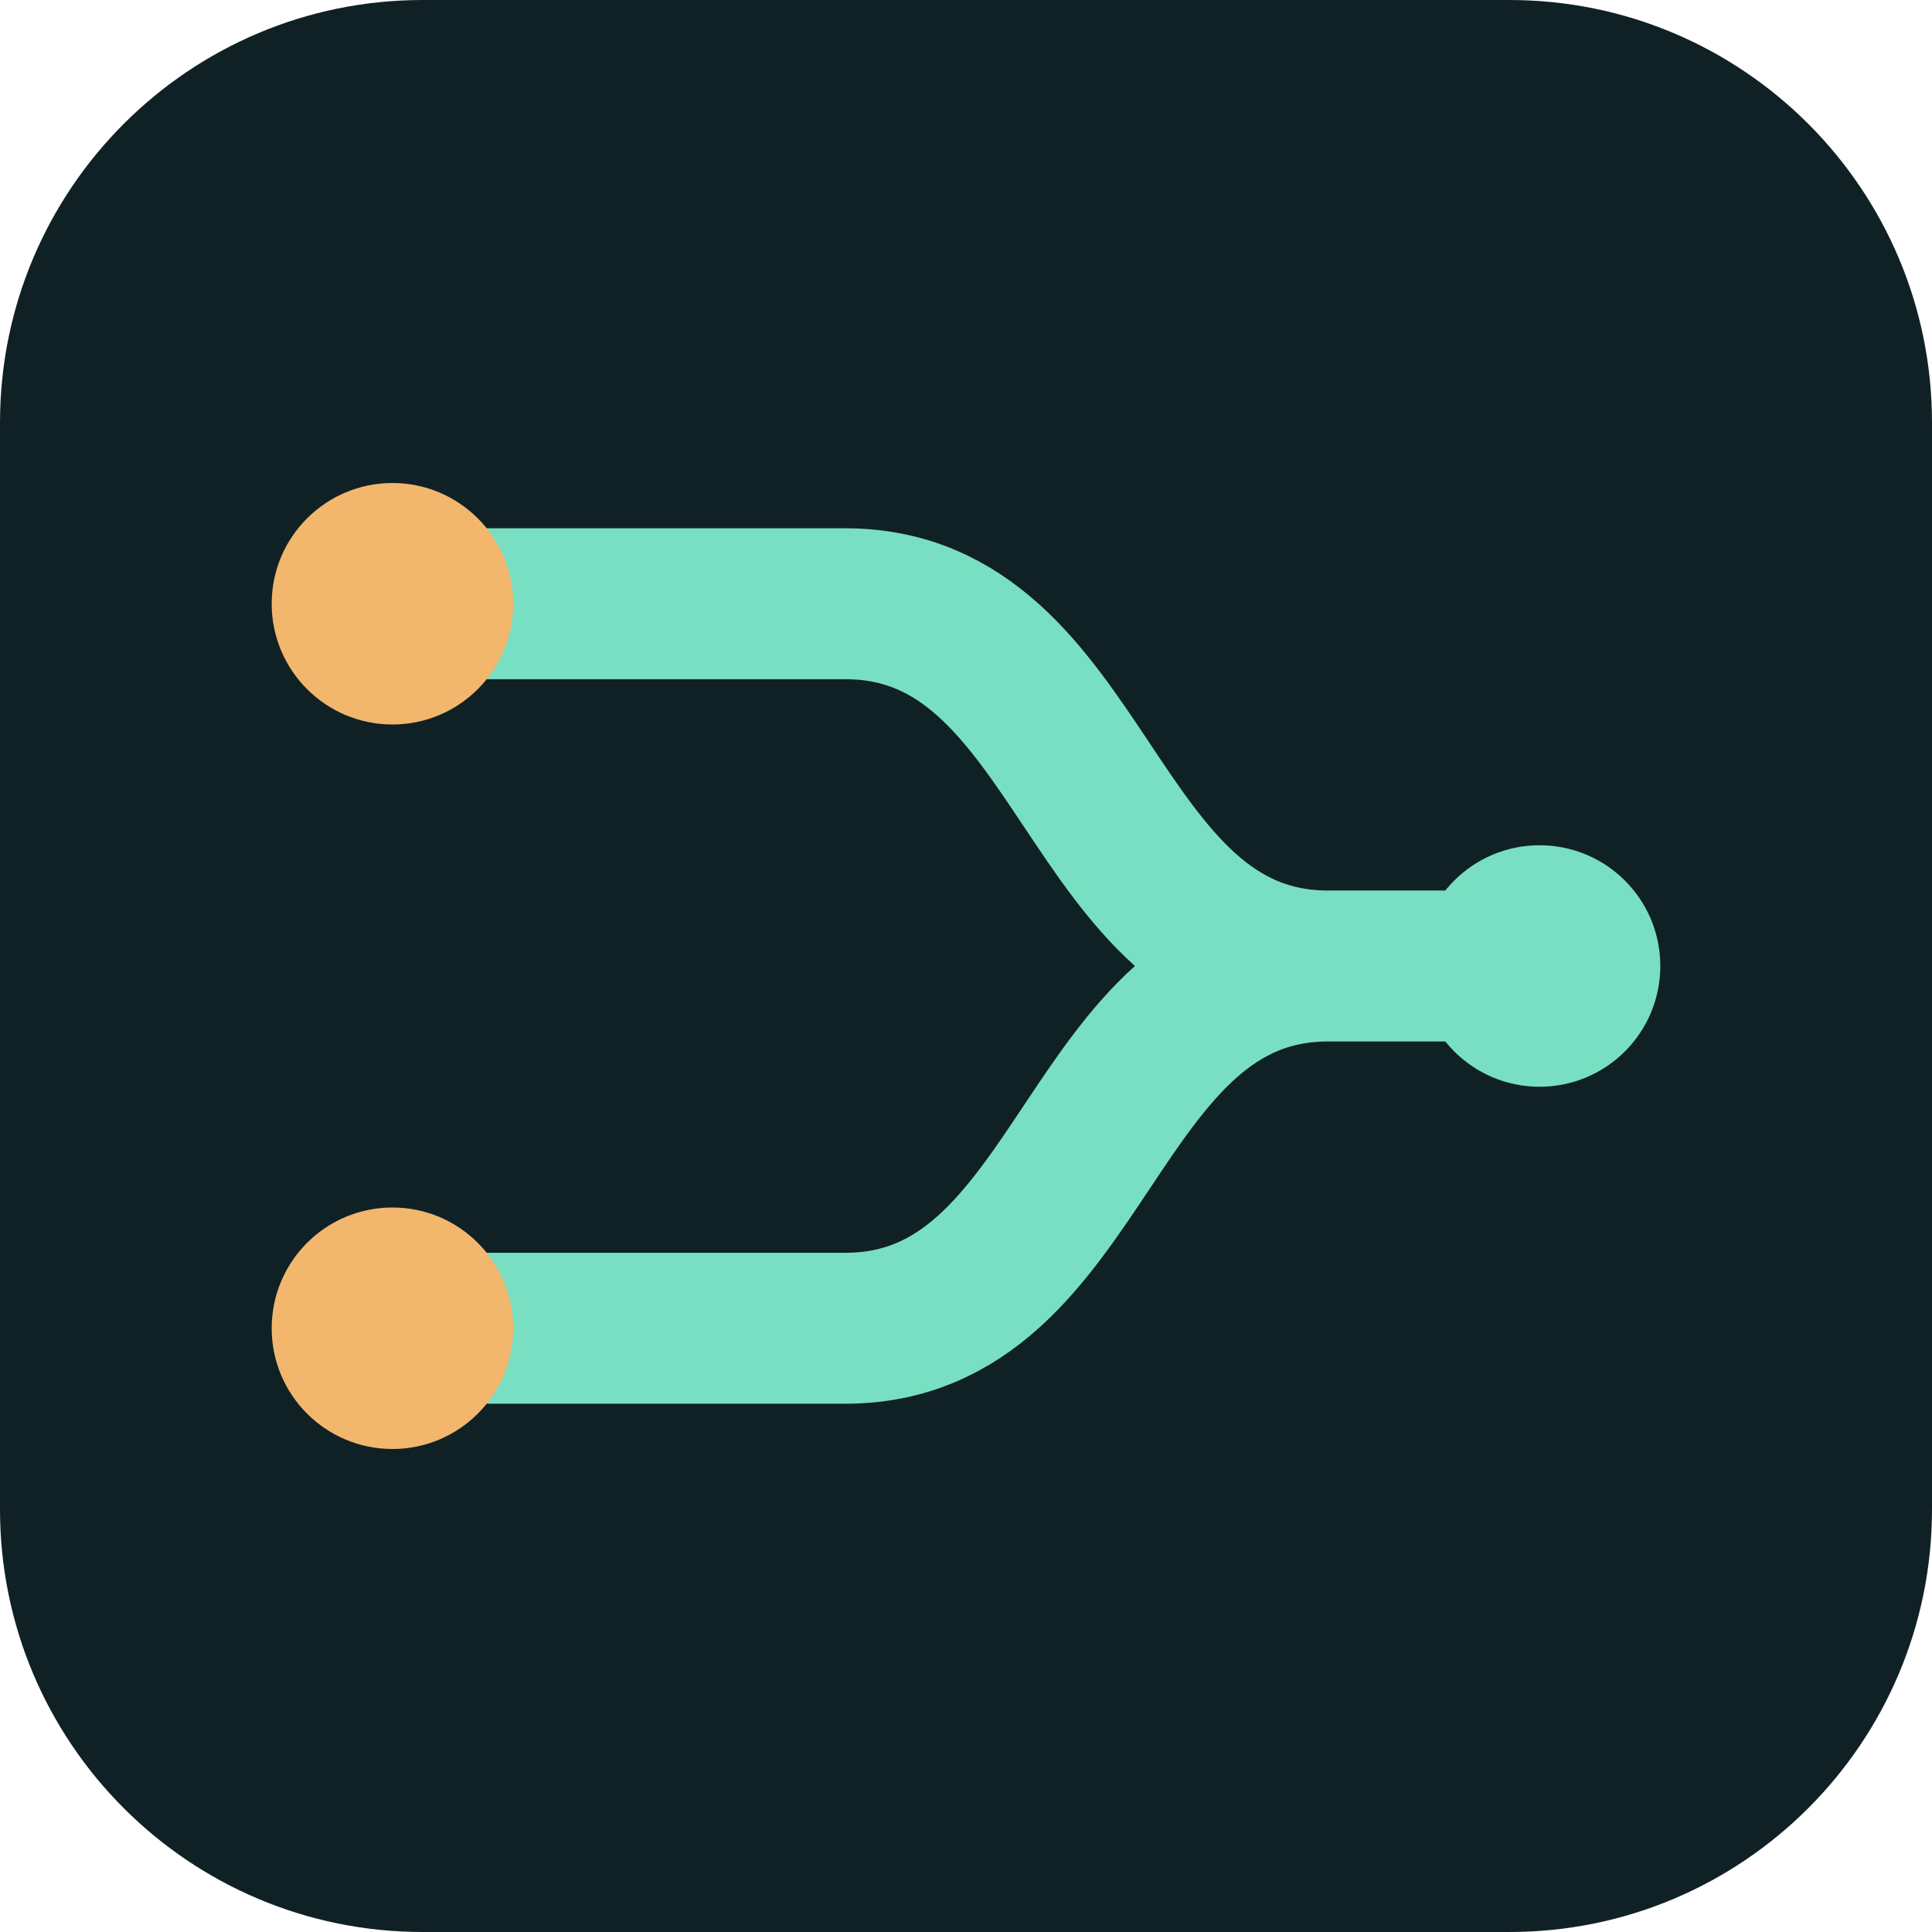
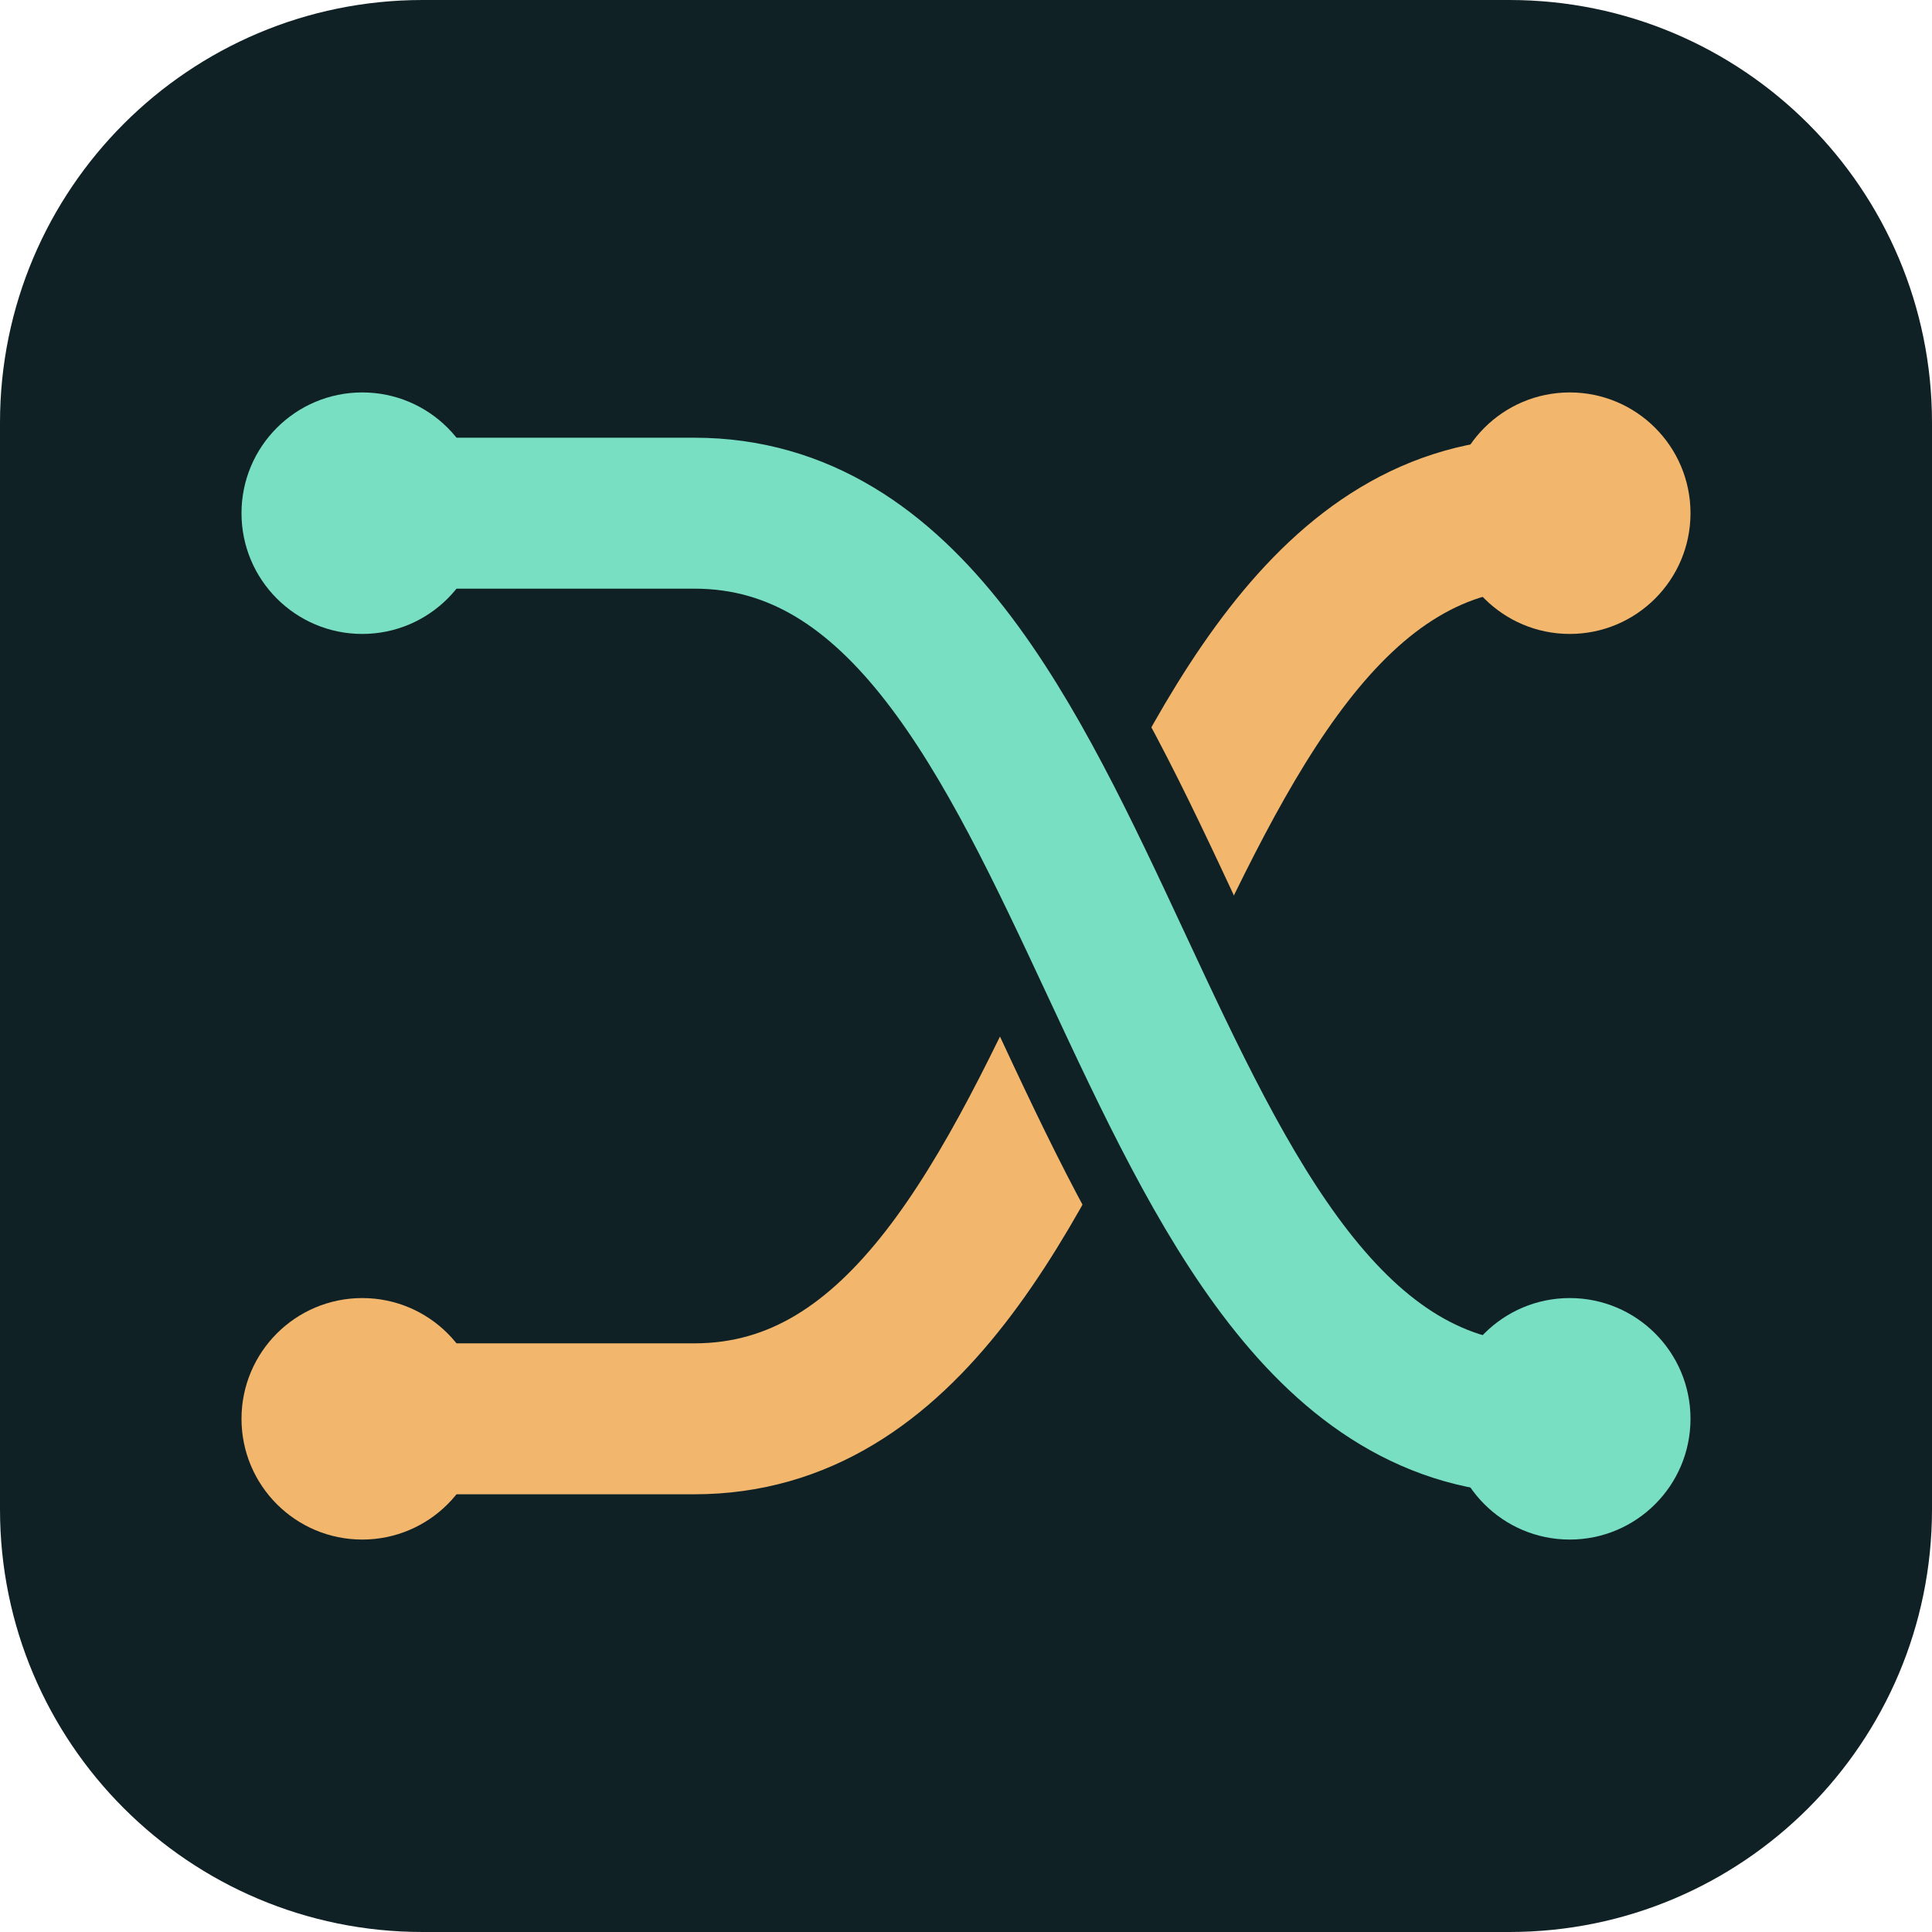
- <svg xmlns="http://www.w3.org/2000/svg" viewBox="0 0 64 64" role="img" aria-label="ZoneSkein">
+ <svg xmlns="http://www.w3.org/2000/svg" viewBox="0 0 64 64">
  <rect width="64" height="64" rx="14" fill="#102126" />
-   <path d="M13 20h15c8 0 8 12 16 12h7M13 44h15c8 0 8-12 16-12h7" fill="none" stroke="#79dfc2" stroke-width="5" stroke-linecap="round" />
-   <circle cx="13" cy="20" r="4" fill="#f2b66d" />
-   <circle cx="13" cy="44" r="4" fill="#f2b66d" />
-   <circle cx="51" cy="32" r="4" fill="#79dfc2" />
+   <path d="M12 47h11c14 0 14-30 28-30h1" fill="none" stroke="#f2b66d" stroke-width="5" stroke-linecap="round" />
+   <path d="M12 17h11c14 0 14 30 28 30h1" fill="none" stroke="#102126" stroke-width="9" stroke-linecap="round" />
+   <path d="M12 17h11c14 0 14 30 28 30h1" fill="none" stroke="#79dfc2" stroke-width="5" stroke-linecap="round" />
+   <circle cx="12" cy="17" r="4" fill="#79dfc2" />
+   <circle cx="52" cy="47" r="4" fill="#79dfc2" />
+   <circle cx="12" cy="47" r="4" fill="#f2b66d" />
+   <circle cx="52" cy="17" r="4" fill="#f2b66d" />
</svg>
